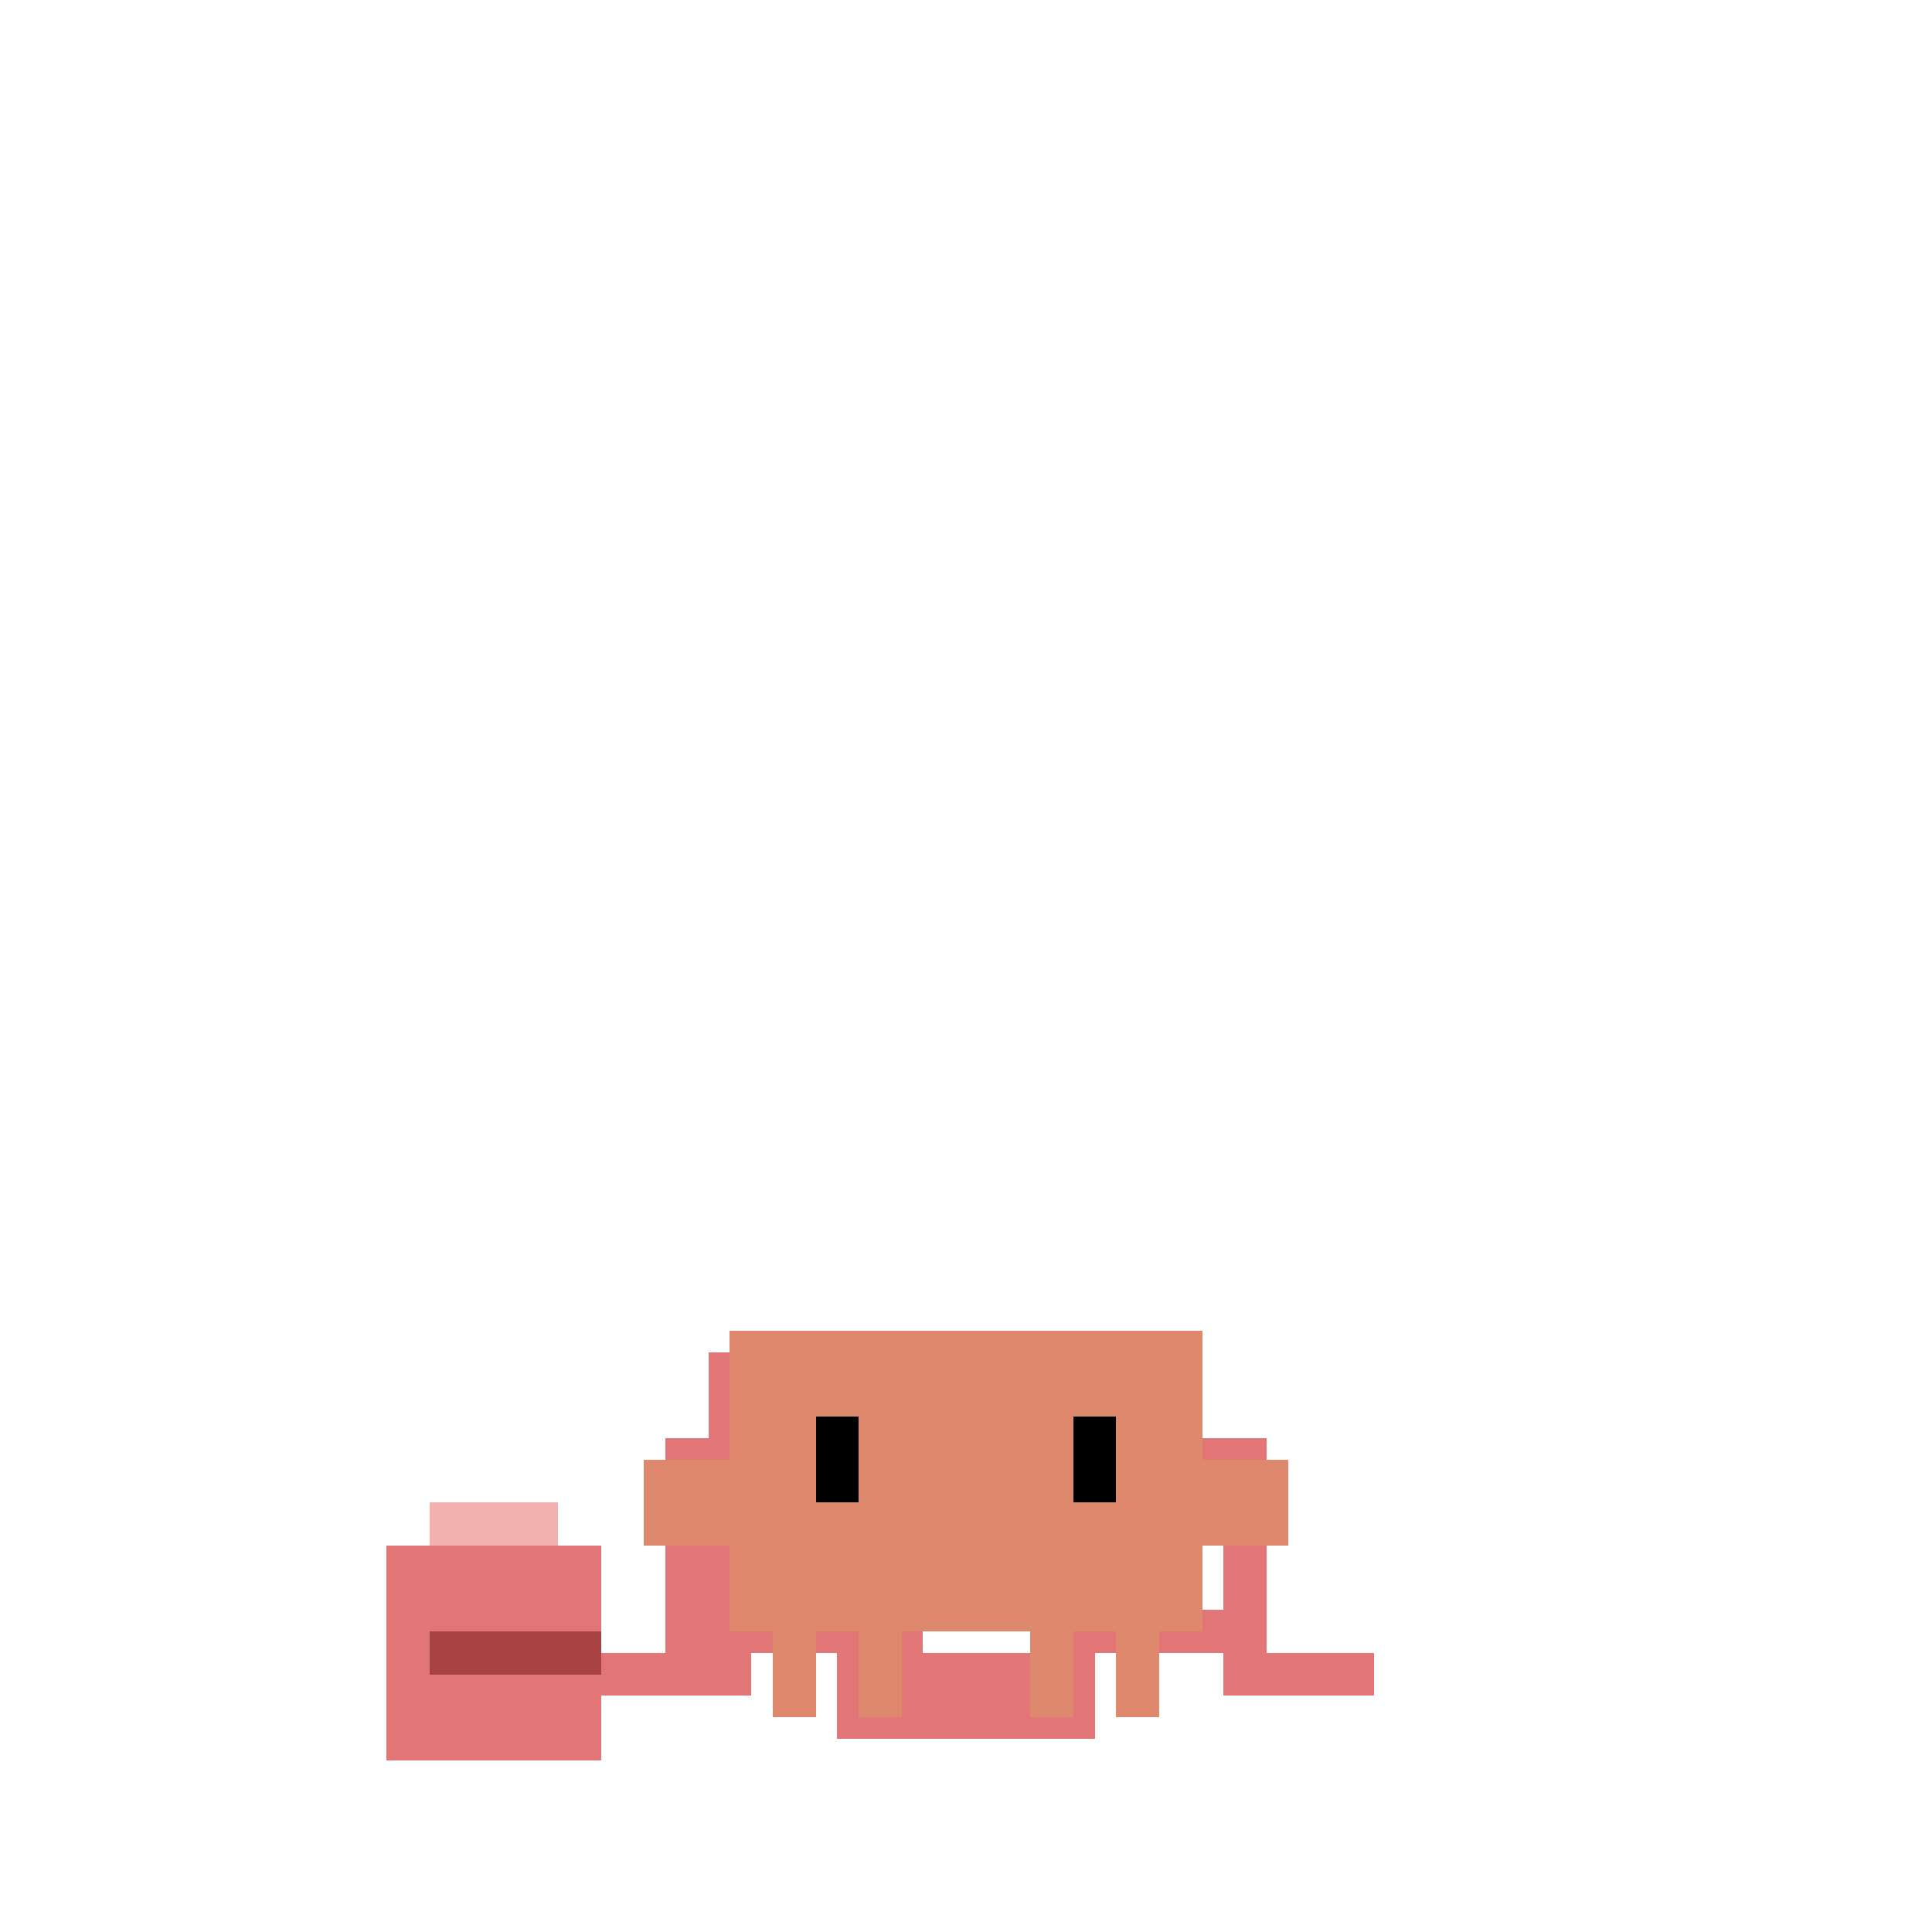
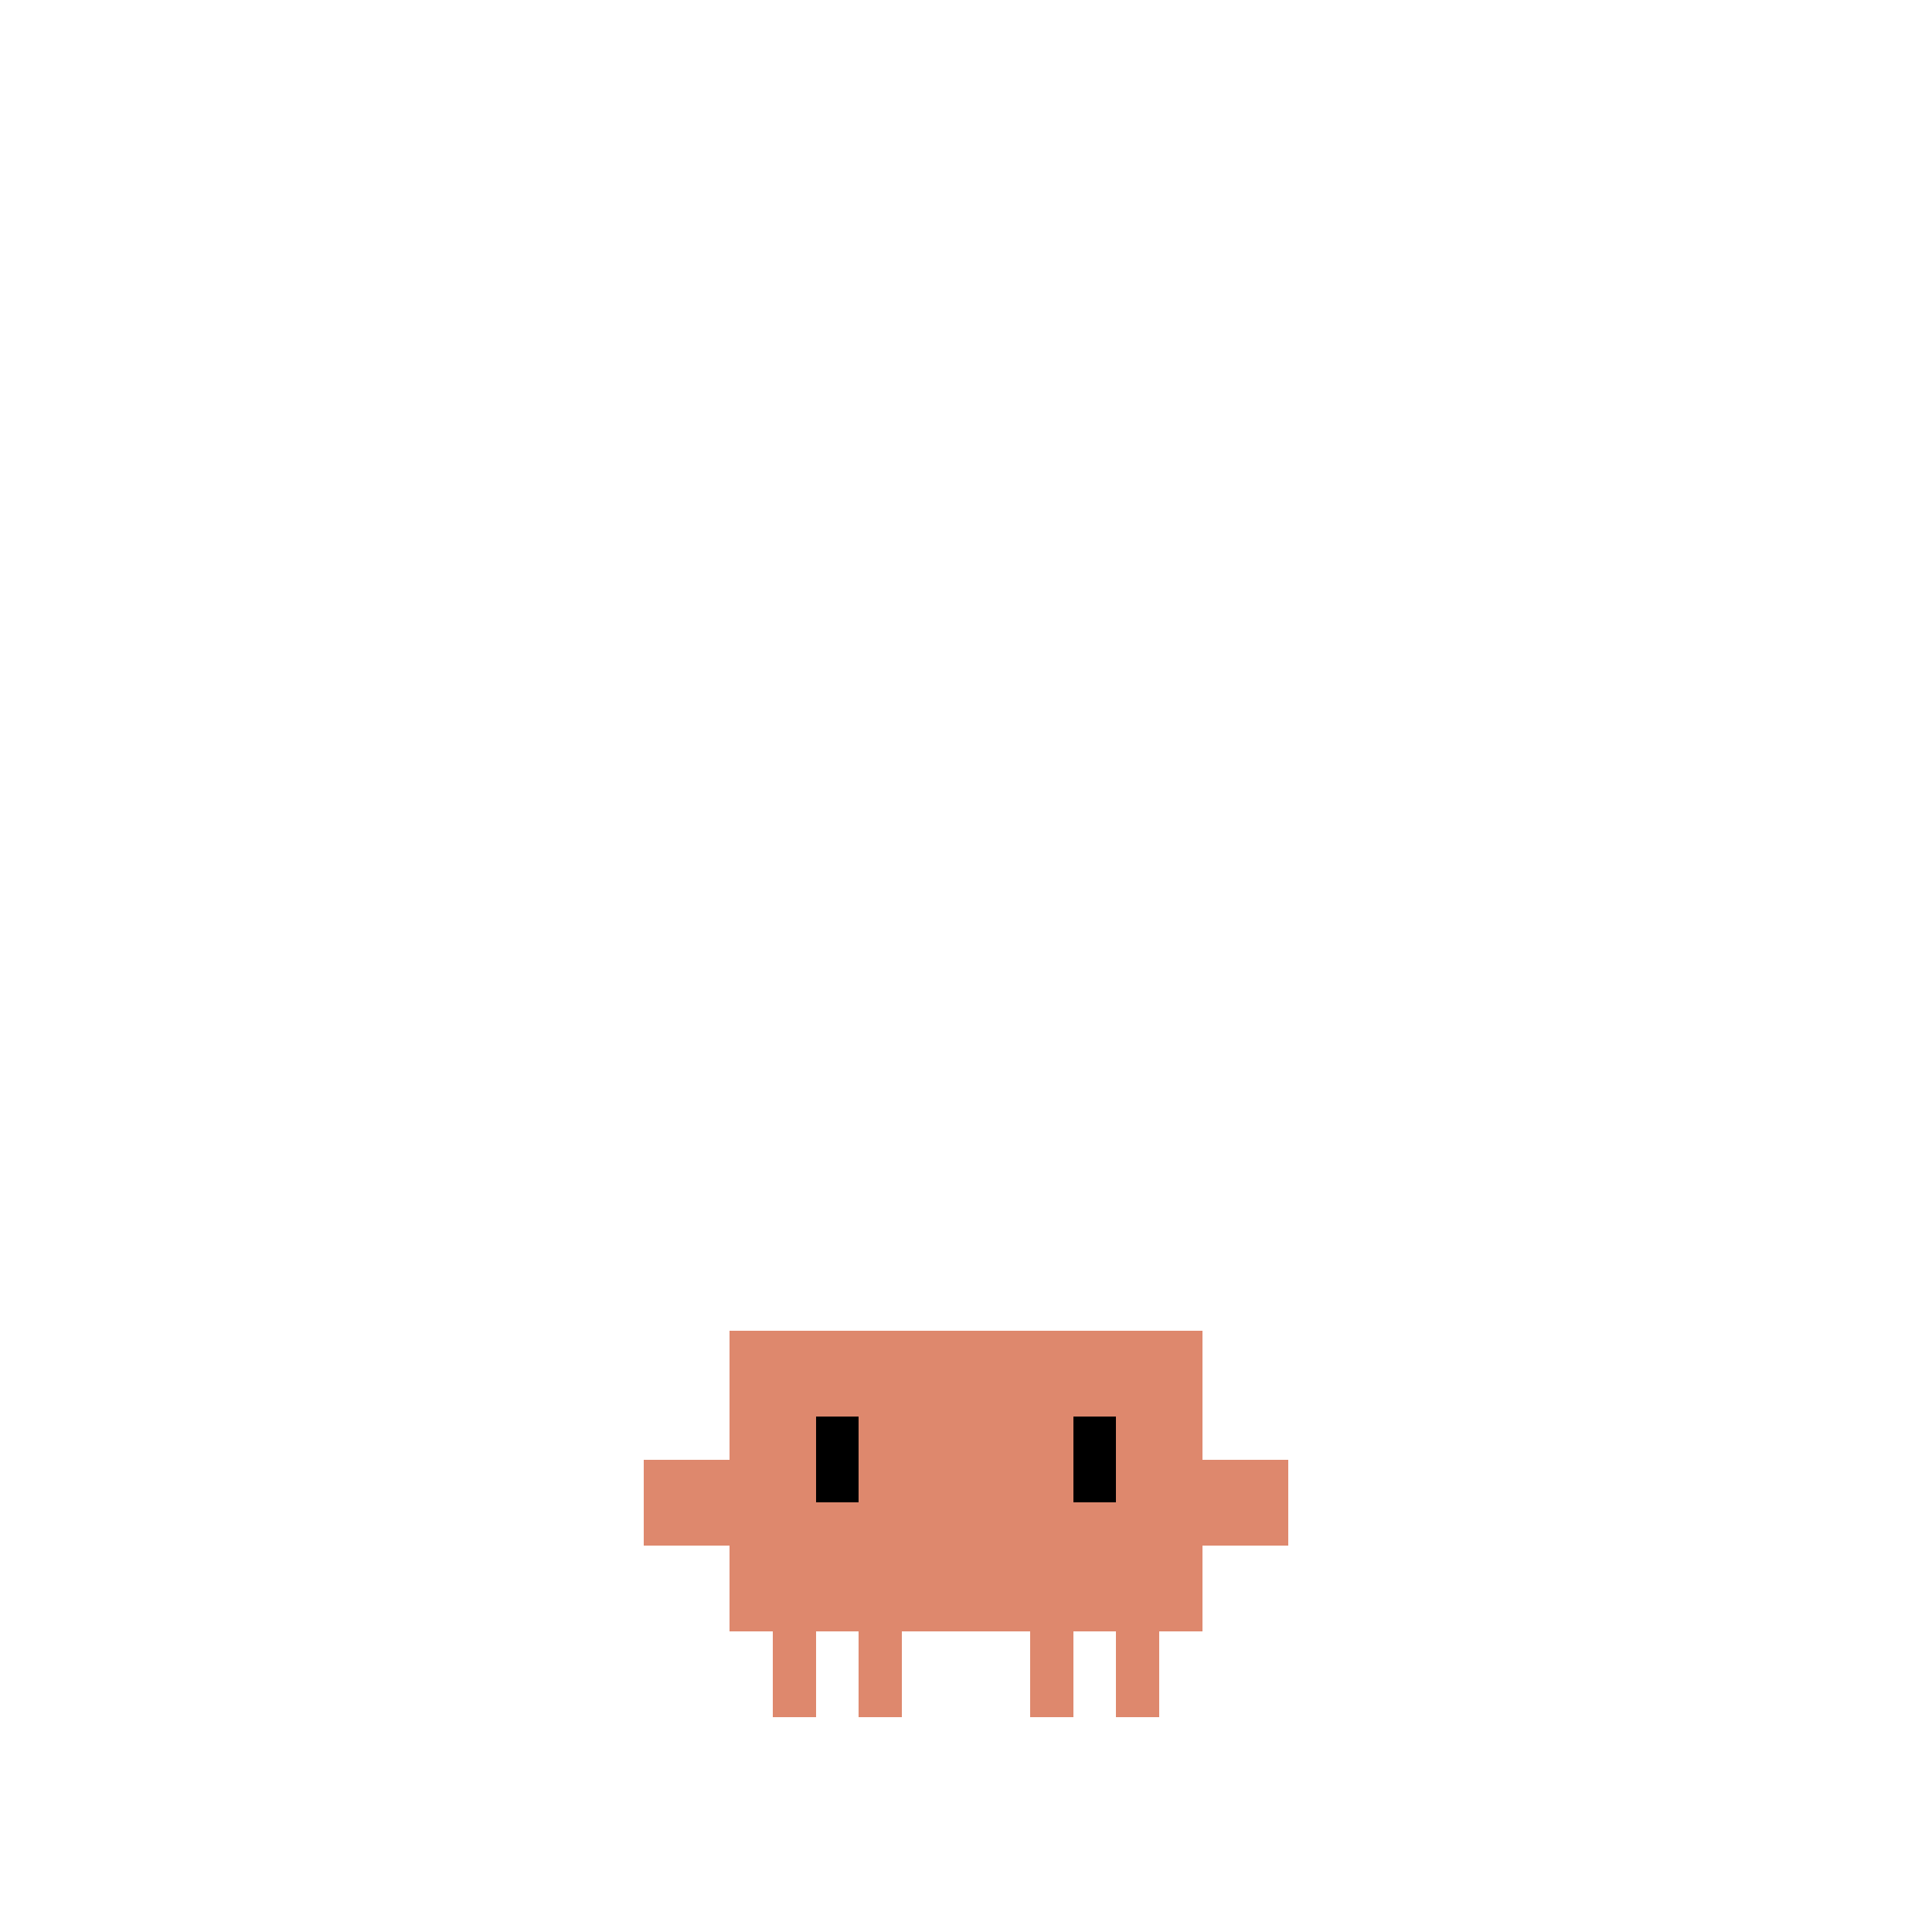
<svg xmlns="http://www.w3.org/2000/svg" class="state-error" viewBox="-15 -25 45 45" width="500" height="500" shape-rendering="crispEdges">
-   <g class="yarn-ball motion">
-     <rect x="-6" y="11" width="5" height="5" fill="#E27676" />
-     <rect x="-5" y="10" width="3" height="1" fill="#F5B0B0" />
-     <rect x="-5" y="13" width="4" height="1" fill="#A94343" />
-   </g>
-   <path d="M-1 14 H2 V11 H6 V14 H10 V10 H14 V14 H17" fill="none" stroke="#E27676" stroke-width="1" />
-   <g class="yarn-loop motion" fill="none" stroke="#E27676" stroke-width="1">
-     <path d="M2 7 H11 V9 H14 V13 H10 V15 H5 V13 H1 V9 H2 Z" />
-   </g>
  <g class="actor motion">
    <g fill="#DE886D">
      <rect id="outer-left-leg" x="3" y="13" width="1" height="2" />
      <rect id="inner-left-leg" x="5" y="13" width="1" height="2" />
      <rect id="inner-right-leg" x="9" y="13" width="1" height="2" />
      <rect id="outer-right-leg" x="11" y="13" width="1" height="2" />
      <rect id="torso" x="2" y="6" width="11" height="7" />
      <g class="left-claw motion">
        <rect id="left-arm" x="0" y="9" width="2" height="2" />
      </g>
      <g class="right-claw motion">
        <rect id="right-arm" x="13" y="9" width="2" height="2" />
      </g>
    </g>
-     <g class="eyes motion blink" fill="#000000">
+     <g class="eyes motion blink" fill="#000">
      <rect id="left-eye" x="4" y="8" width="1" height="2" />
      <rect id="right-eye" x="10" y="8" width="1" height="2" />
    </g>
  </g>
</svg>
